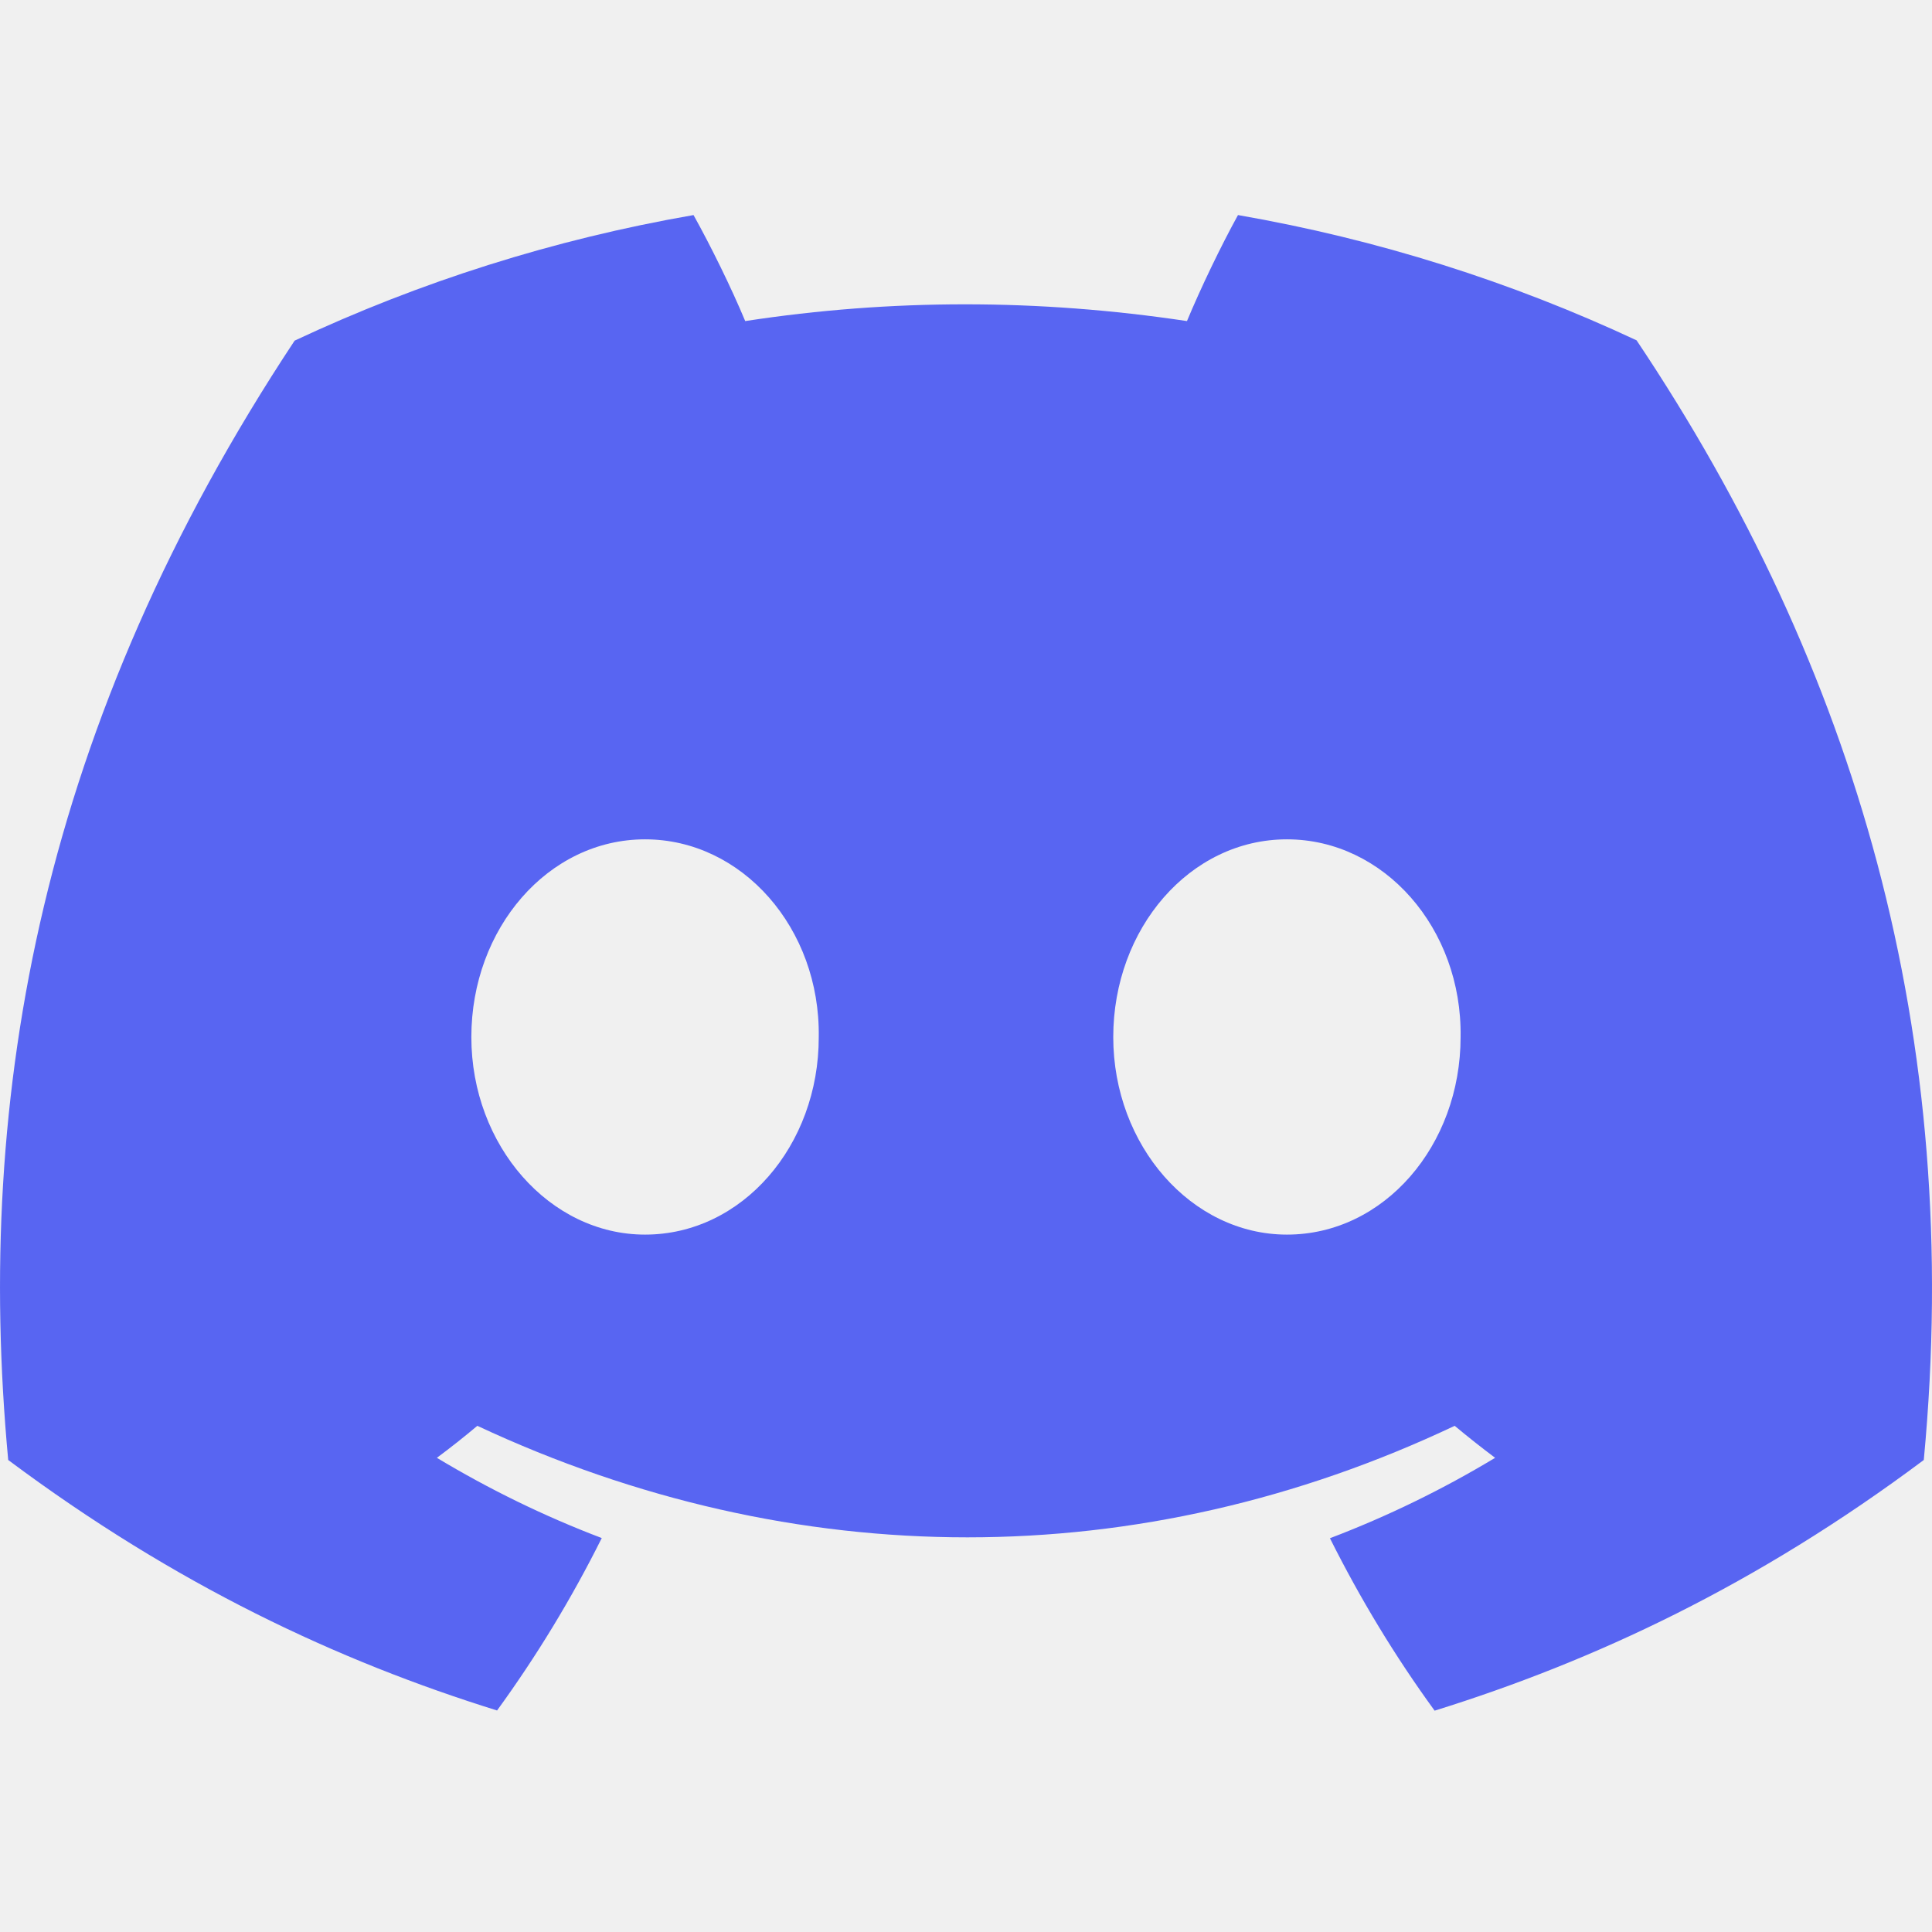
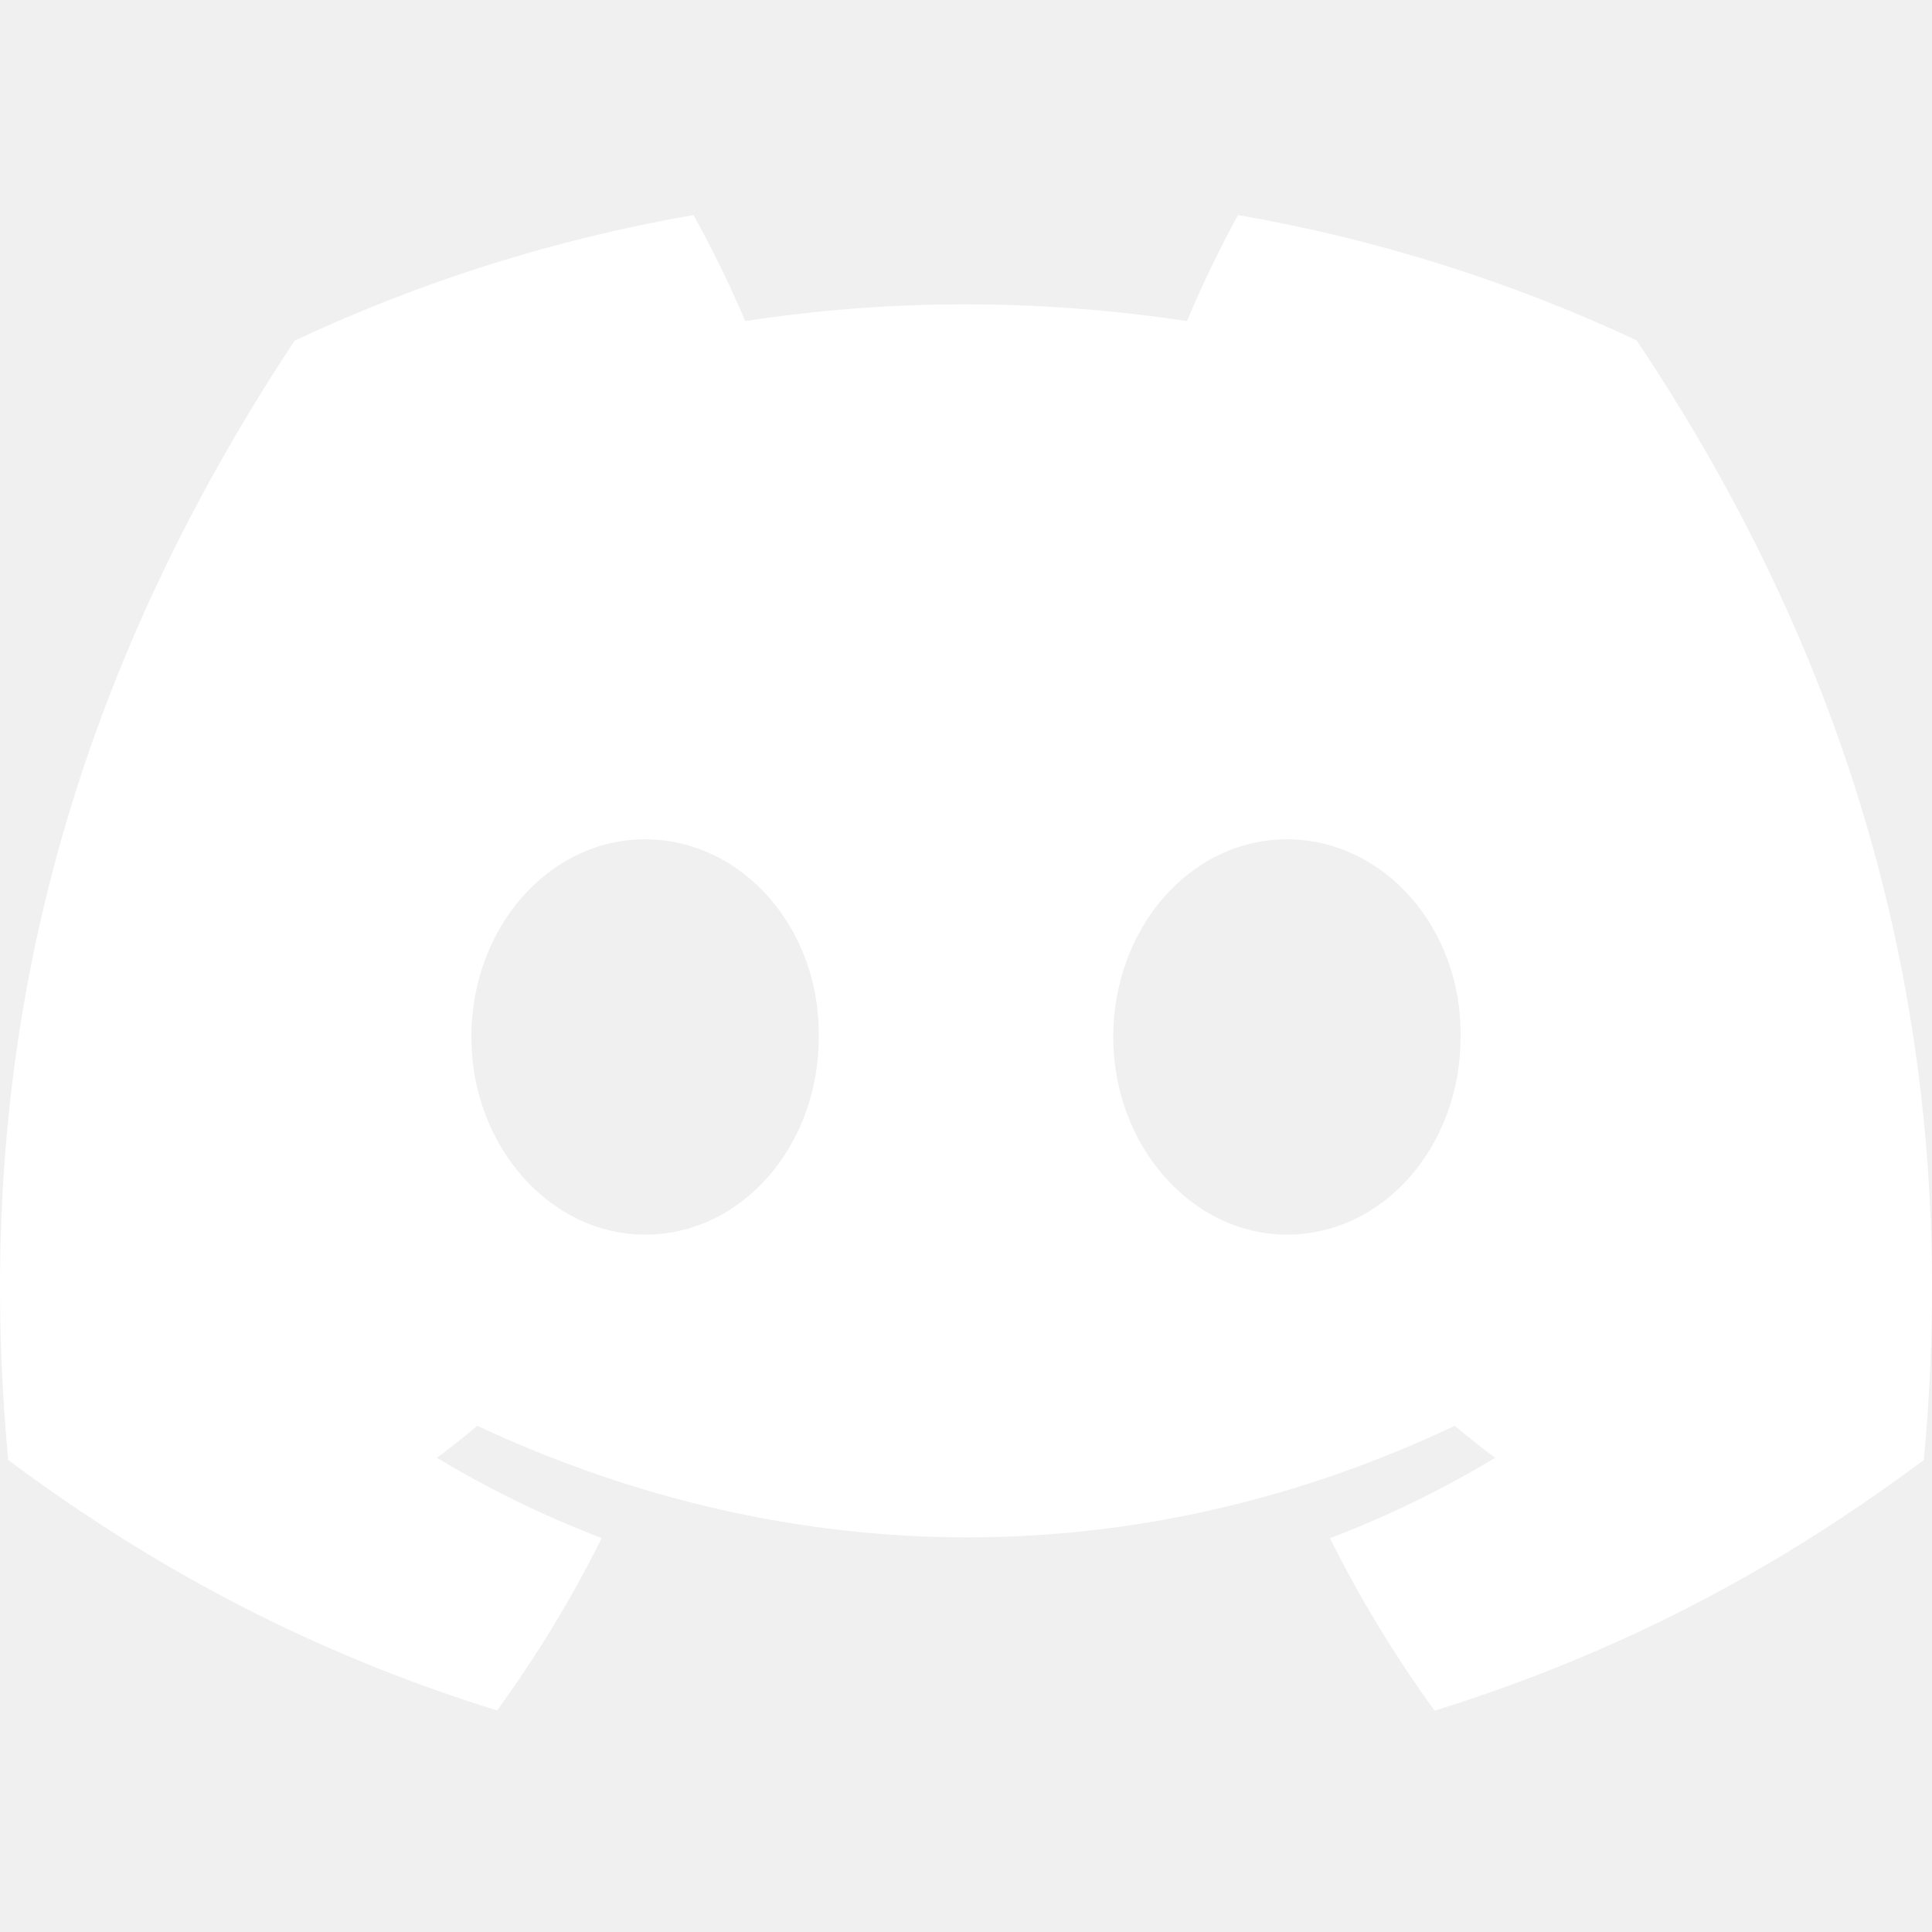
<svg xmlns="http://www.w3.org/2000/svg" width="32" height="32" viewBox="0 0 32 32" fill="none">
-   <path d="M27.107 5.637C25.036 4.668 22.821 3.964 20.505 3.562C20.221 4.077 19.889 4.768 19.66 5.318C17.198 4.948 14.759 4.948 12.343 5.318C12.114 4.768 11.774 4.077 11.487 3.562C9.169 3.964 6.952 4.67 4.88 5.642C0.702 11.956 -0.43 18.113 0.136 24.182C2.907 26.251 5.593 27.509 8.233 28.331C8.885 27.434 9.466 26.48 9.967 25.475C9.013 25.113 8.099 24.665 7.236 24.146C7.465 23.976 7.689 23.799 7.906 23.616C13.171 26.079 18.892 26.079 24.094 23.616C24.313 23.799 24.537 23.976 24.764 24.146C23.898 24.668 22.982 25.115 22.028 25.478C22.529 26.48 23.108 27.436 23.762 28.334C26.405 27.511 29.093 26.254 31.864 24.182C32.529 17.146 30.729 11.046 27.107 5.637ZM10.684 20.449C9.104 20.449 7.807 18.974 7.807 17.177C7.807 15.38 9.076 13.902 10.684 13.902C12.293 13.902 13.589 15.377 13.561 17.177C13.564 18.974 12.293 20.449 10.684 20.449ZM21.316 20.449C19.735 20.449 18.439 18.974 18.439 17.177C18.439 15.38 19.707 13.902 21.316 13.902C22.924 13.902 24.22 15.377 24.192 17.177C24.192 18.974 22.924 20.449 21.316 20.449Z" fill="#5865F2" />
+   <path d="M27.107 5.637C25.036 4.668 22.821 3.964 20.505 3.562C20.221 4.077 19.889 4.768 19.66 5.318C17.198 4.948 14.759 4.948 12.343 5.318C12.114 4.768 11.774 4.077 11.487 3.562C9.169 3.964 6.952 4.67 4.88 5.642C0.702 11.956 -0.43 18.113 0.136 24.182C2.907 26.251 5.593 27.509 8.233 28.331C8.885 27.434 9.466 26.48 9.967 25.475C9.013 25.113 8.099 24.665 7.236 24.146C7.465 23.976 7.689 23.799 7.906 23.616C13.171 26.079 18.892 26.079 24.094 23.616C24.313 23.799 24.537 23.976 24.764 24.146C23.898 24.668 22.982 25.115 22.028 25.478C22.529 26.48 23.108 27.436 23.762 28.334C26.405 27.511 29.093 26.254 31.864 24.182C32.529 17.146 30.729 11.046 27.107 5.637ZM10.684 20.449C9.104 20.449 7.807 18.974 7.807 17.177C7.807 15.38 9.076 13.902 10.684 13.902C12.293 13.902 13.589 15.377 13.561 17.177C13.564 18.974 12.293 20.449 10.684 20.449ZM21.316 20.449C19.735 20.449 18.439 18.974 18.439 17.177C18.439 15.38 19.707 13.902 21.316 13.902C22.924 13.902 24.22 15.377 24.192 17.177C24.192 18.974 22.924 20.449 21.316 20.449Z" fill="#ffffff" />
</svg>
